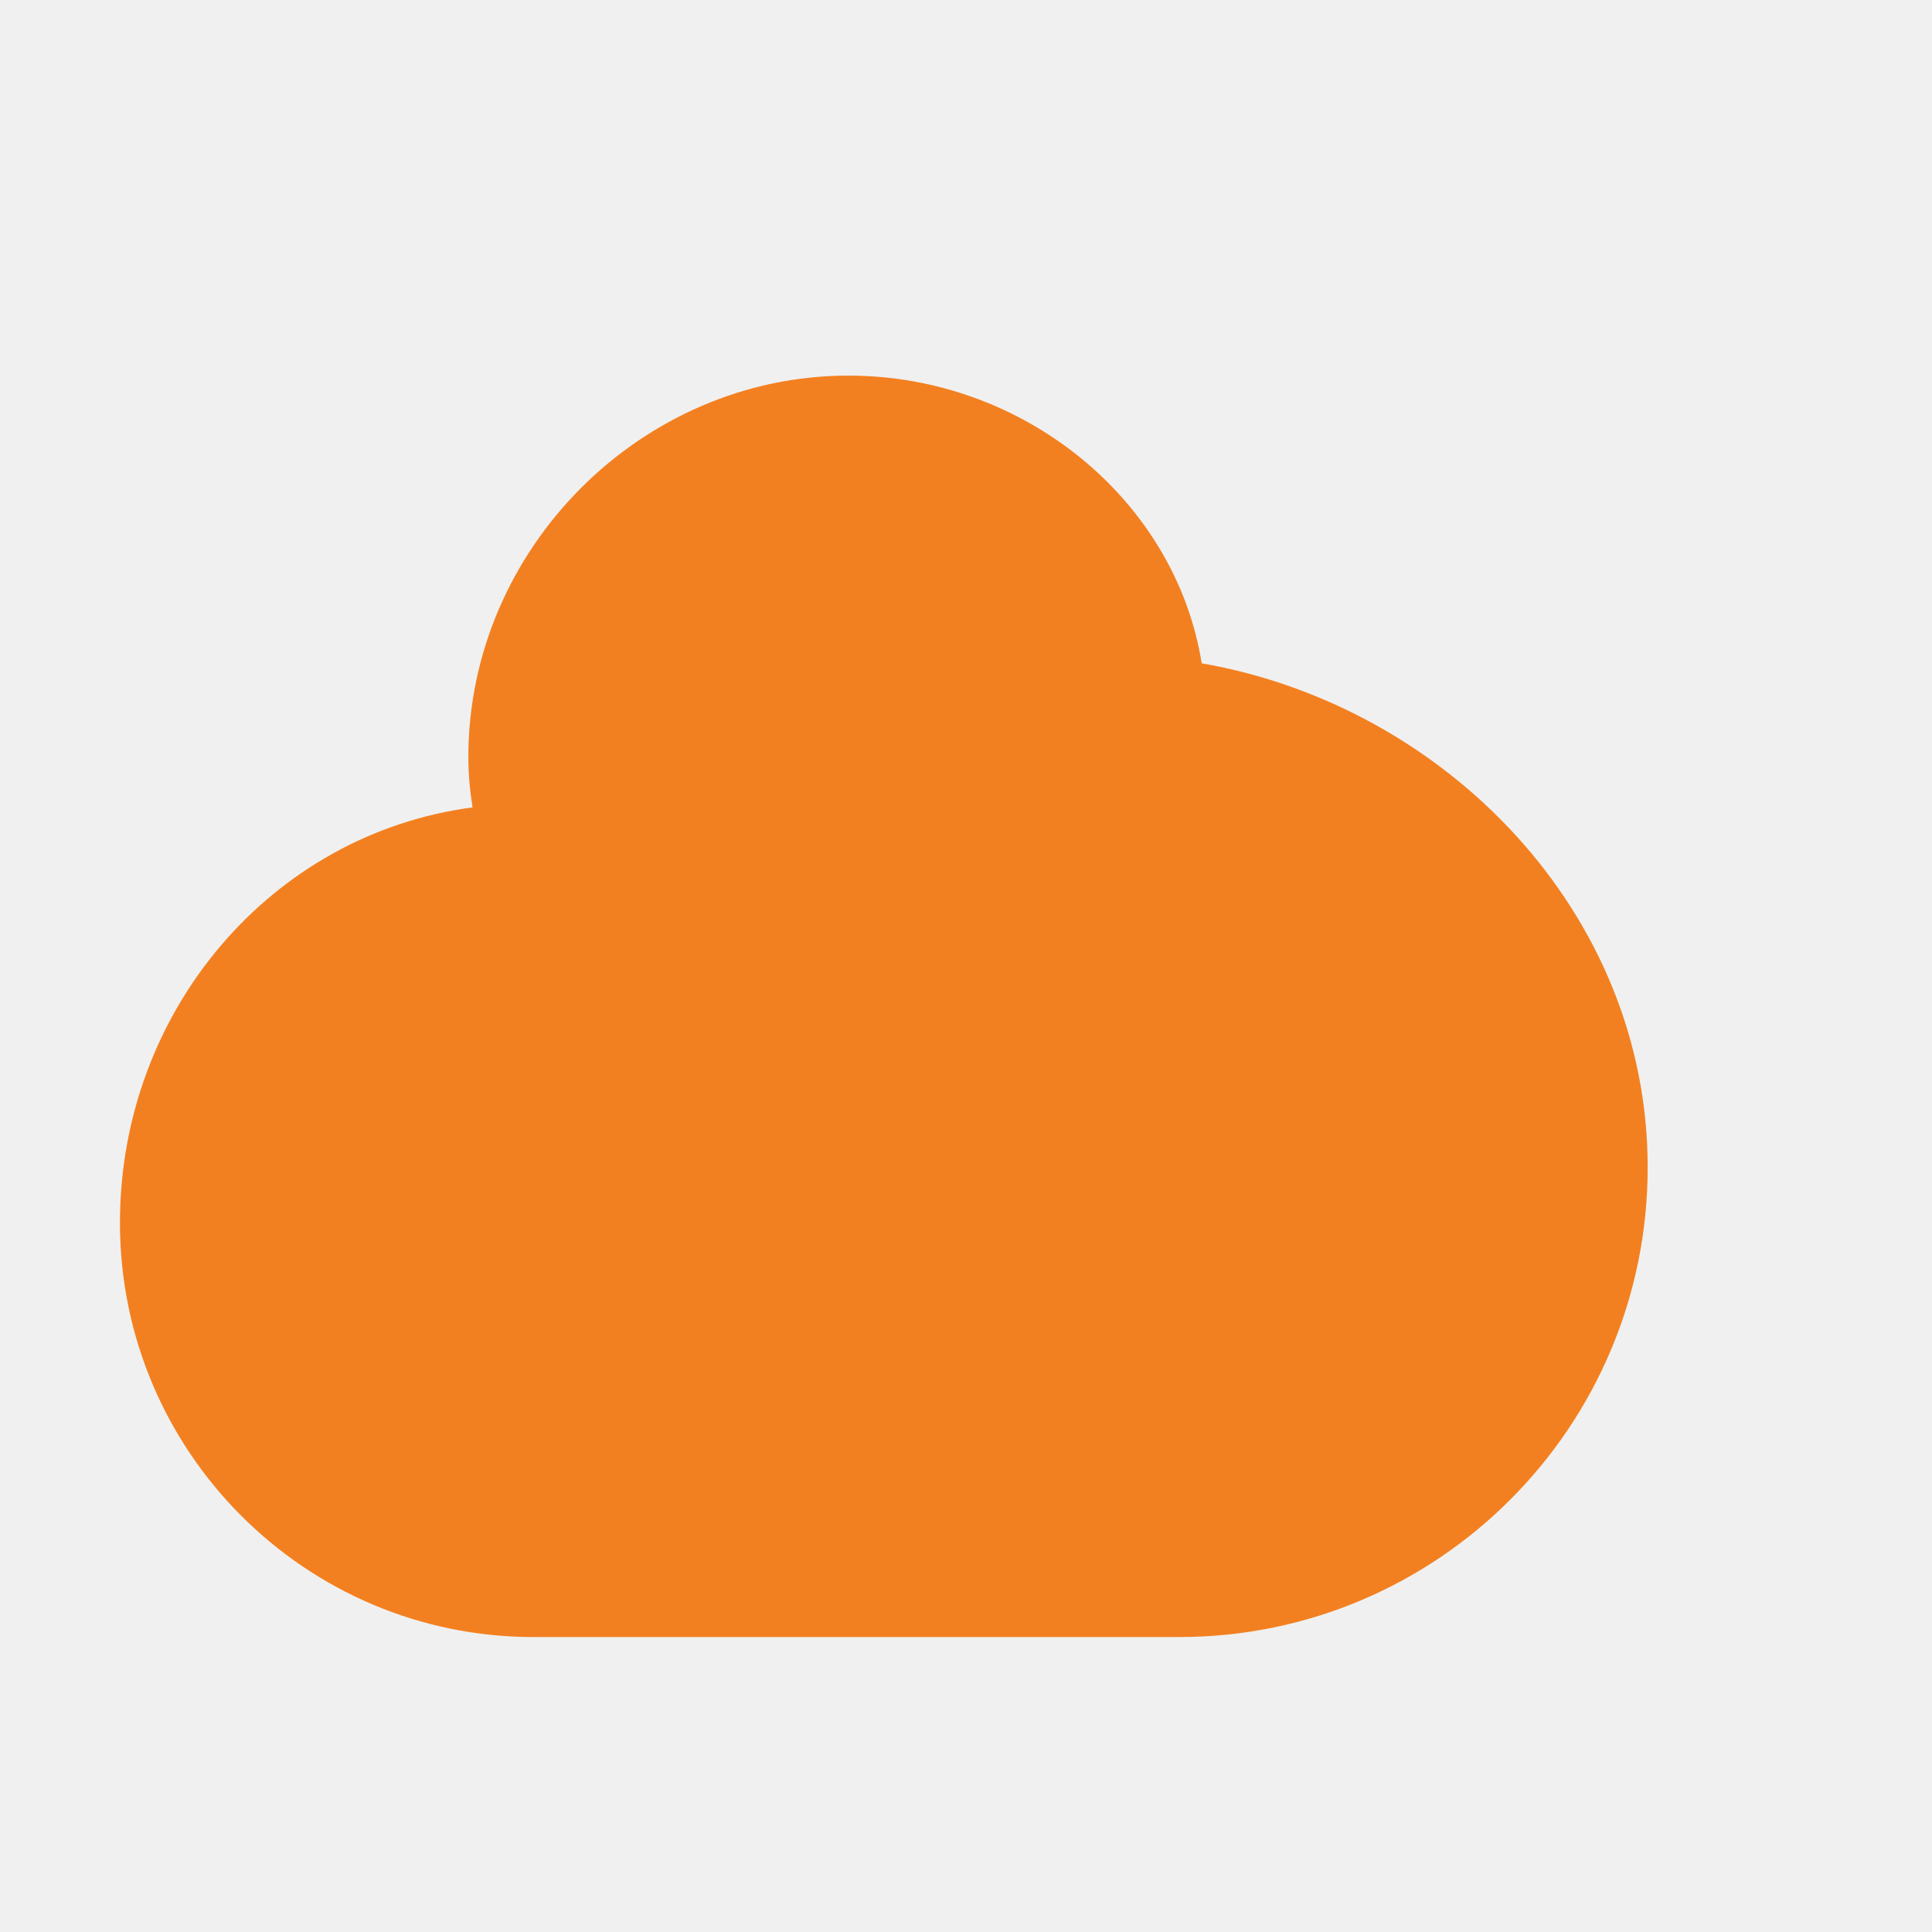
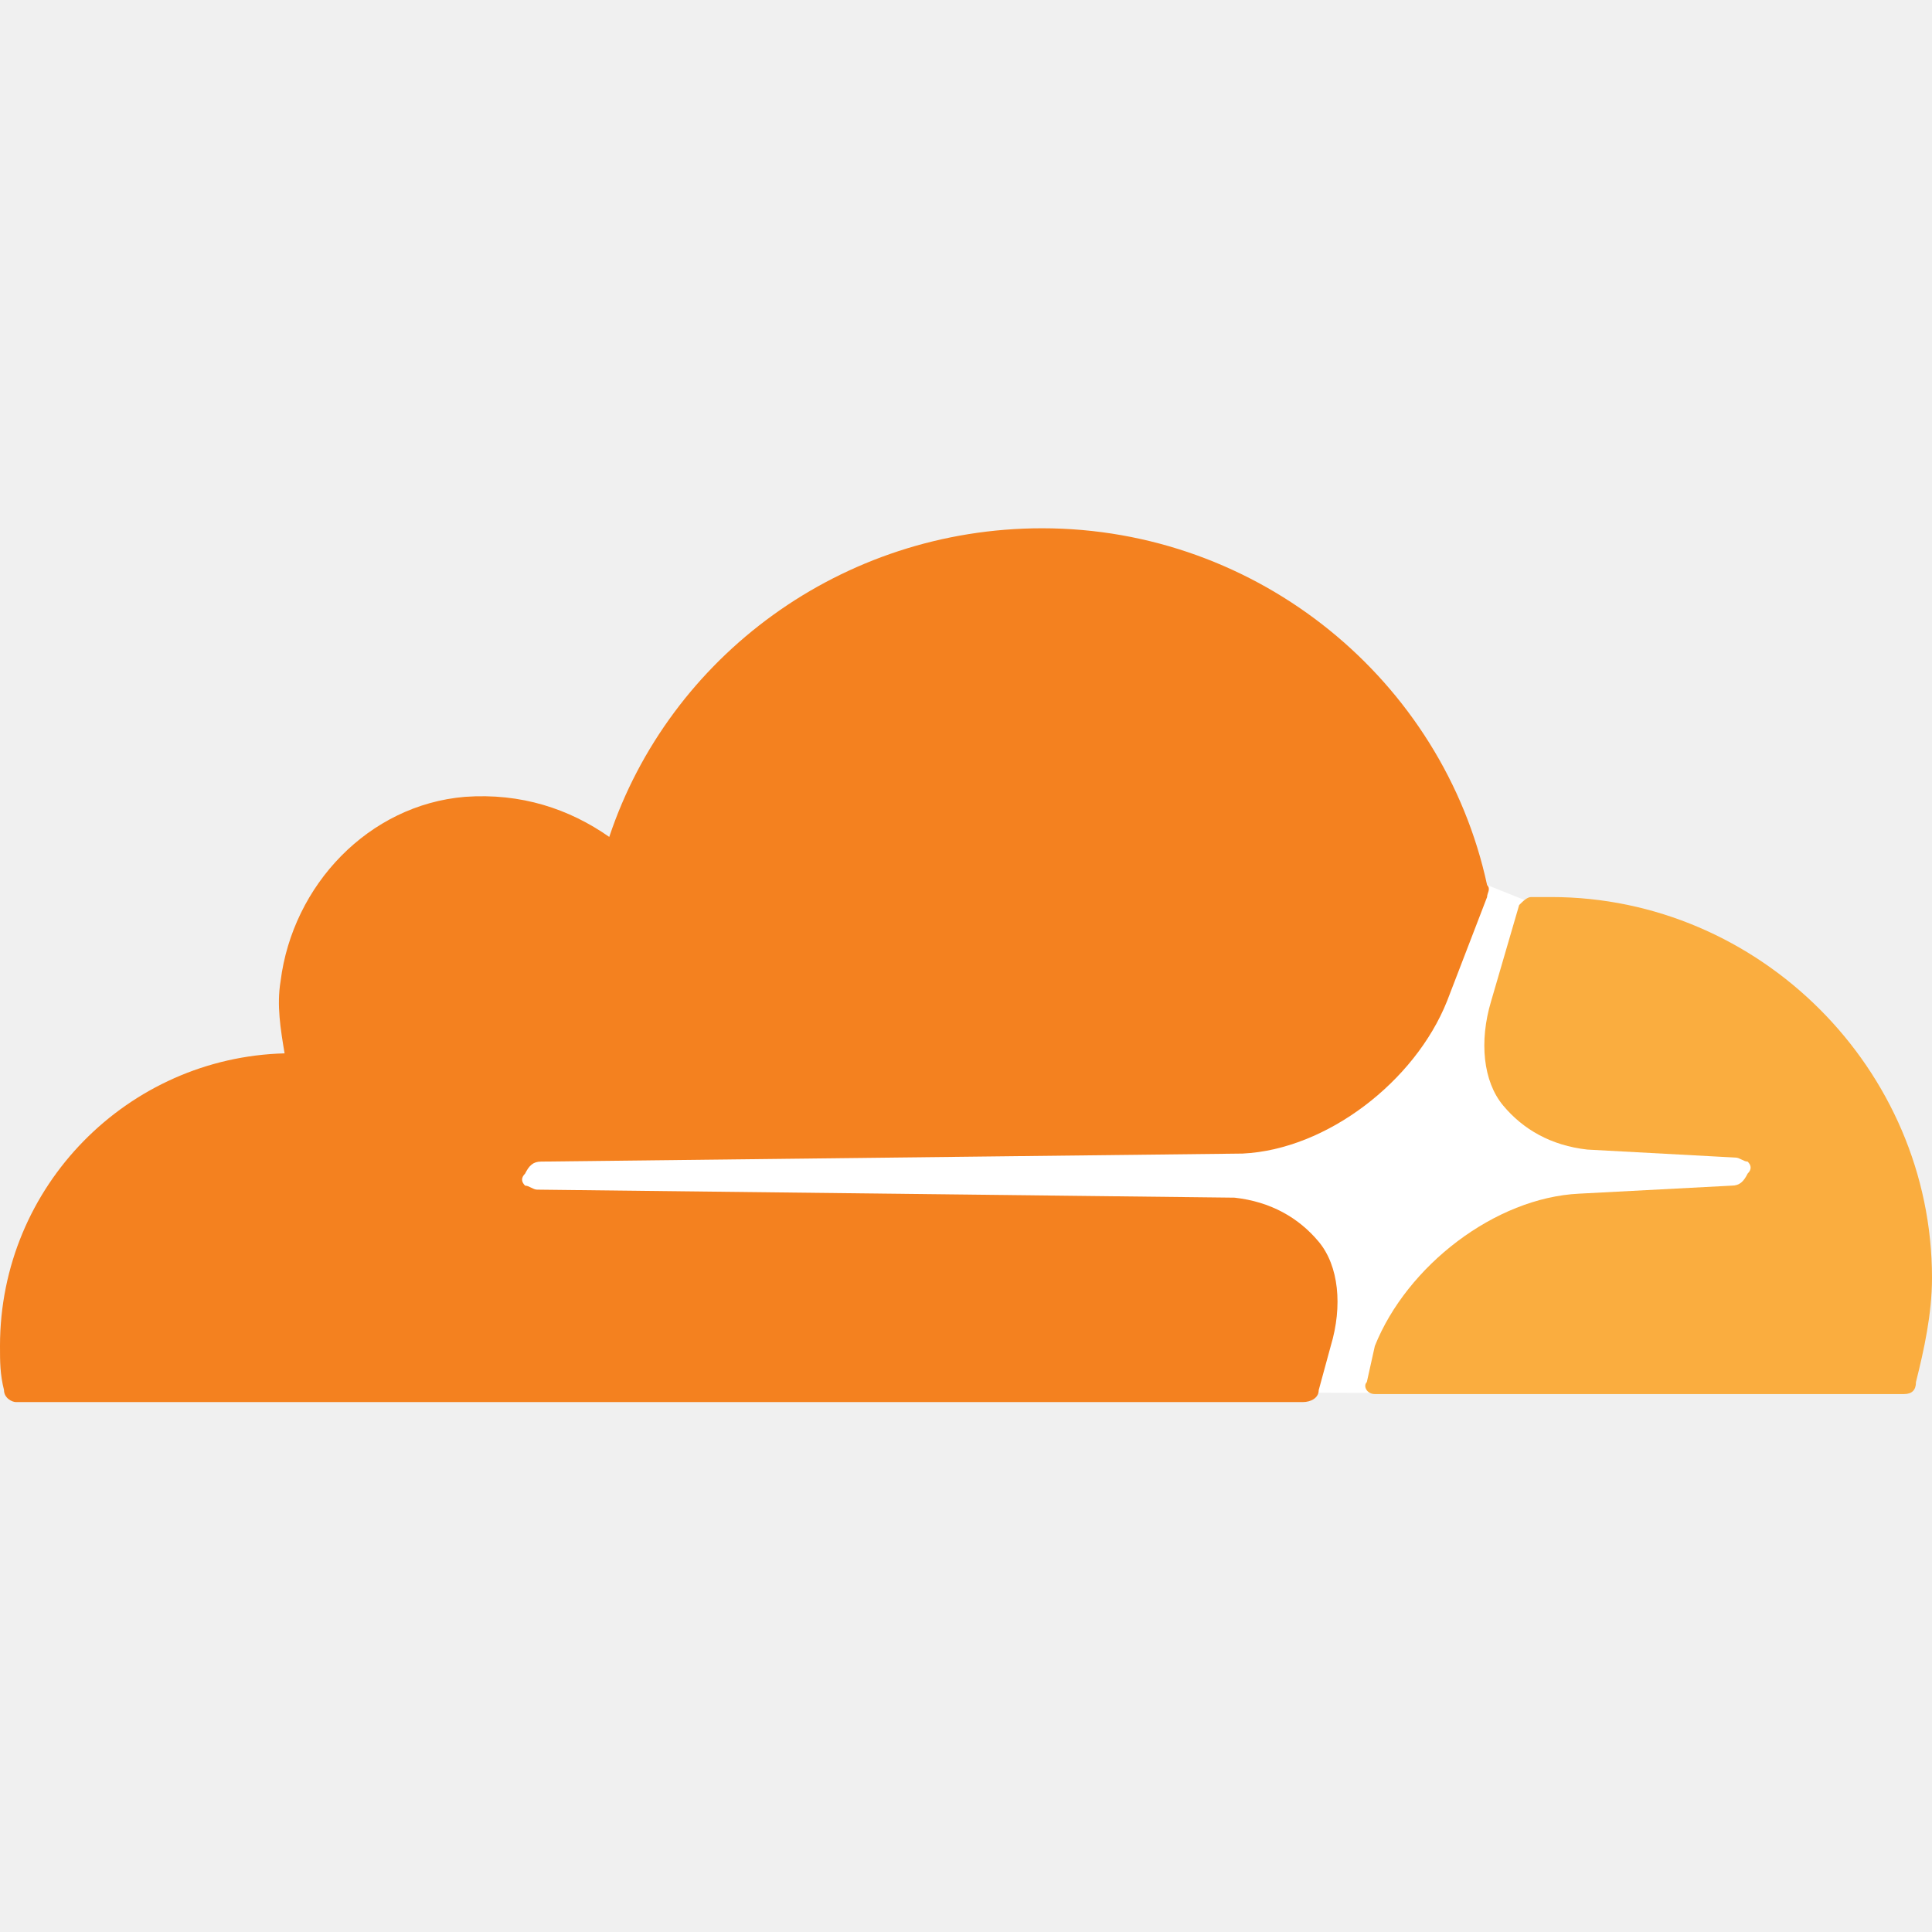
- <svg xmlns="http://www.w3.org/2000/svg" viewBox="0 0 48 48">
-   <path fill="#F38020" d="M29.856 16.48C29.212 12.448 25.46 9.332 21.08 9.332c-5.156 0-9.444 4.316-9.444 9.476 0 .428.04.844.104 1.252-4.996.656-8.76 5.06-8.76 10.32 0 5.676 4.6 10.292 10.276 10.292h16.036c6.432 0 11.644-5.224 11.644-11.668.004-6.328-5.028-11.472-11.08-12.524z" />
+ <svg xmlns="http://www.w3.org/2000/svg" width="800px" height="800px" viewBox="0 -70 256 256" version="1.1" preserveAspectRatio="xMidYMid">
+   <g>
+     <g transform="translate(0, -1)">
+       <path d="M202.357,50.394 L197.046,48.27 C172.085,104.434 72.786,70.289 66.811,86.997 C65.815,98.283 121.038,89.143 160.517,91.056 C172.556,91.639 178.593,100.727 173.481,115.54 L183.55,115.571 C195.165,79.362 232.233,97.841 233.782,85.891 C231.237,78.034 191.181,85.891 202.357,50.394 Z" fill="#FFFFFF">
+ 
+ </path>
+       <path d="M176.332,109.348 C177.925,104.037 177.394,98.726 174.739,95.539 C172.083,92.352 168.365,90.228 163.585,89.697 L71.17,88.634 C70.639,88.634 70.108,88.103 69.577,88.103 C69.046,87.572 69.046,87.041 69.577,86.51 C70.108,85.448 70.639,84.916 71.701,84.916 L164.647,83.854 C175.801,83.323 187.486,74.294 191.734,63.672 L197.046,49.863 C197.046,49.331 197.577,48.8 197.046,48.269 C191.203,21.182 166.772,0.999 138.091,0.999 C111.535,0.999 88.697,17.995 80.73,41.896 C75.419,38.178 69.046,36.053 61.61,36.585 C48.863,37.647 38.772,48.269 37.178,61.016 C36.647,64.203 37.178,67.39 37.71,70.576 C16.996,71.107 0,88.103 0,109.348 C0,111.472 0,113.066 0.531,115.19 C0.531,116.253 1.593,116.784 2.125,116.784 L172.614,116.784 C173.676,116.784 174.739,116.253 174.739,115.19 L176.332,109.348 Z" fill="#F4811F">
+ 
+ </path>
+       <path d="M205.544,49.863 L202.888,49.863 C202.357,49.863 201.826,50.394 201.295,50.925 L197.577,63.672 C195.984,68.983 196.515,74.295 199.171,77.481 C201.826,80.668 205.544,82.792 210.324,83.324 L229.976,84.386 C230.507,84.386 231.038,84.917 231.569,84.917 C232.1,85.448 232.1,85.979 231.569,86.51 C231.038,87.573 230.507,88.104 229.444,88.104 L209.262,89.166 C198.108,89.697 186.424,98.726 182.175,109.348 L181.112,114.129 C180.581,114.66 181.112,115.722 182.175,115.722 L252.283,115.722 C253.345,115.722 253.876,115.191 253.876,114.129 C254.938,109.88 256,105.1 256,100.319 C256,72.701 233.162,49.863 205.544,49.863" fill="#FAAD3F">
+ 
+ </path>
+     </g>
+   </g>
</svg>
